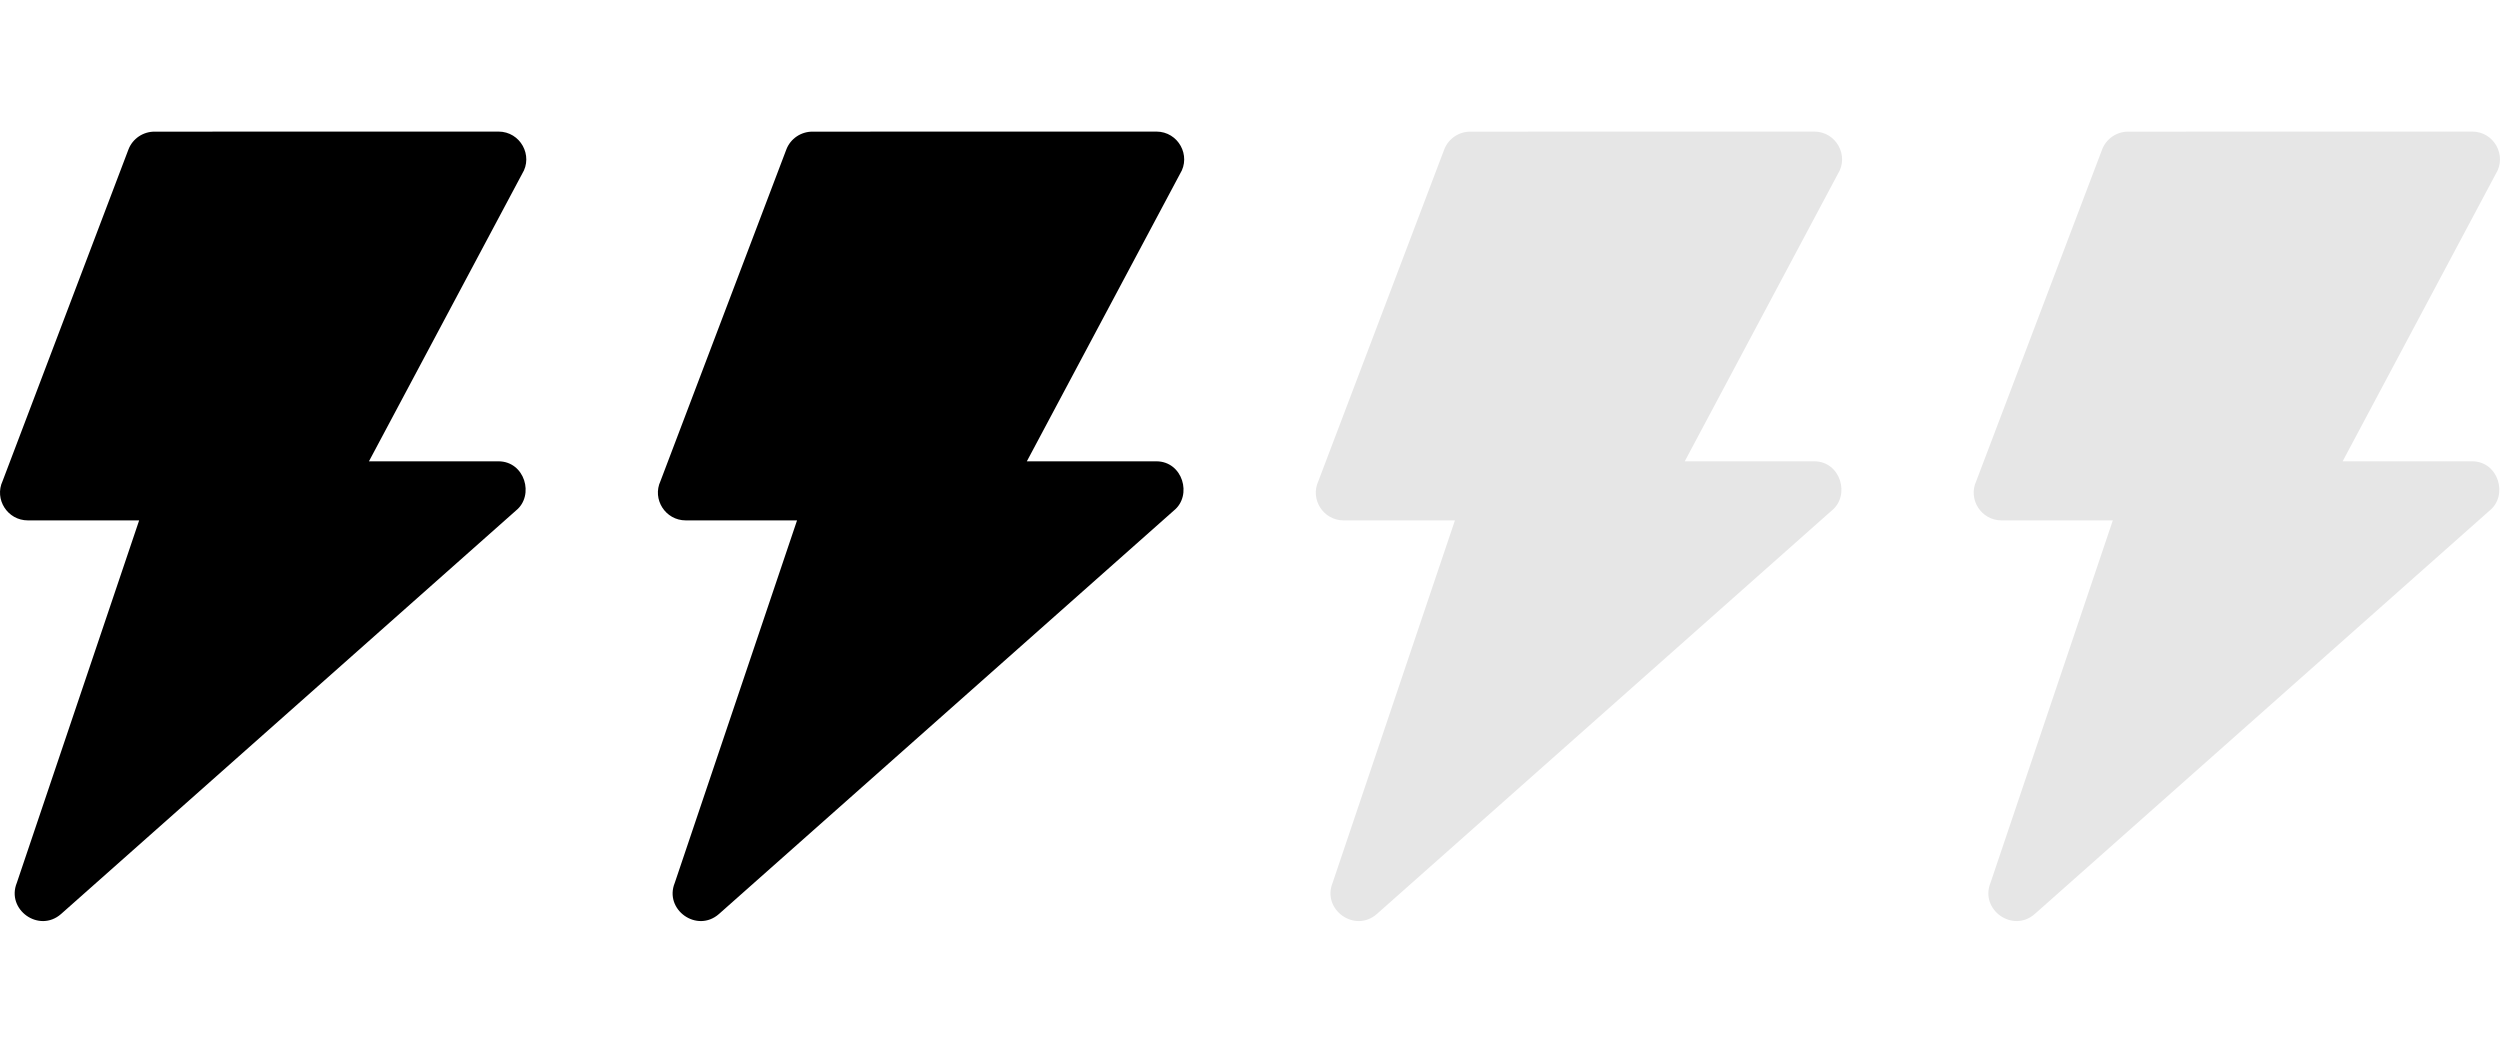
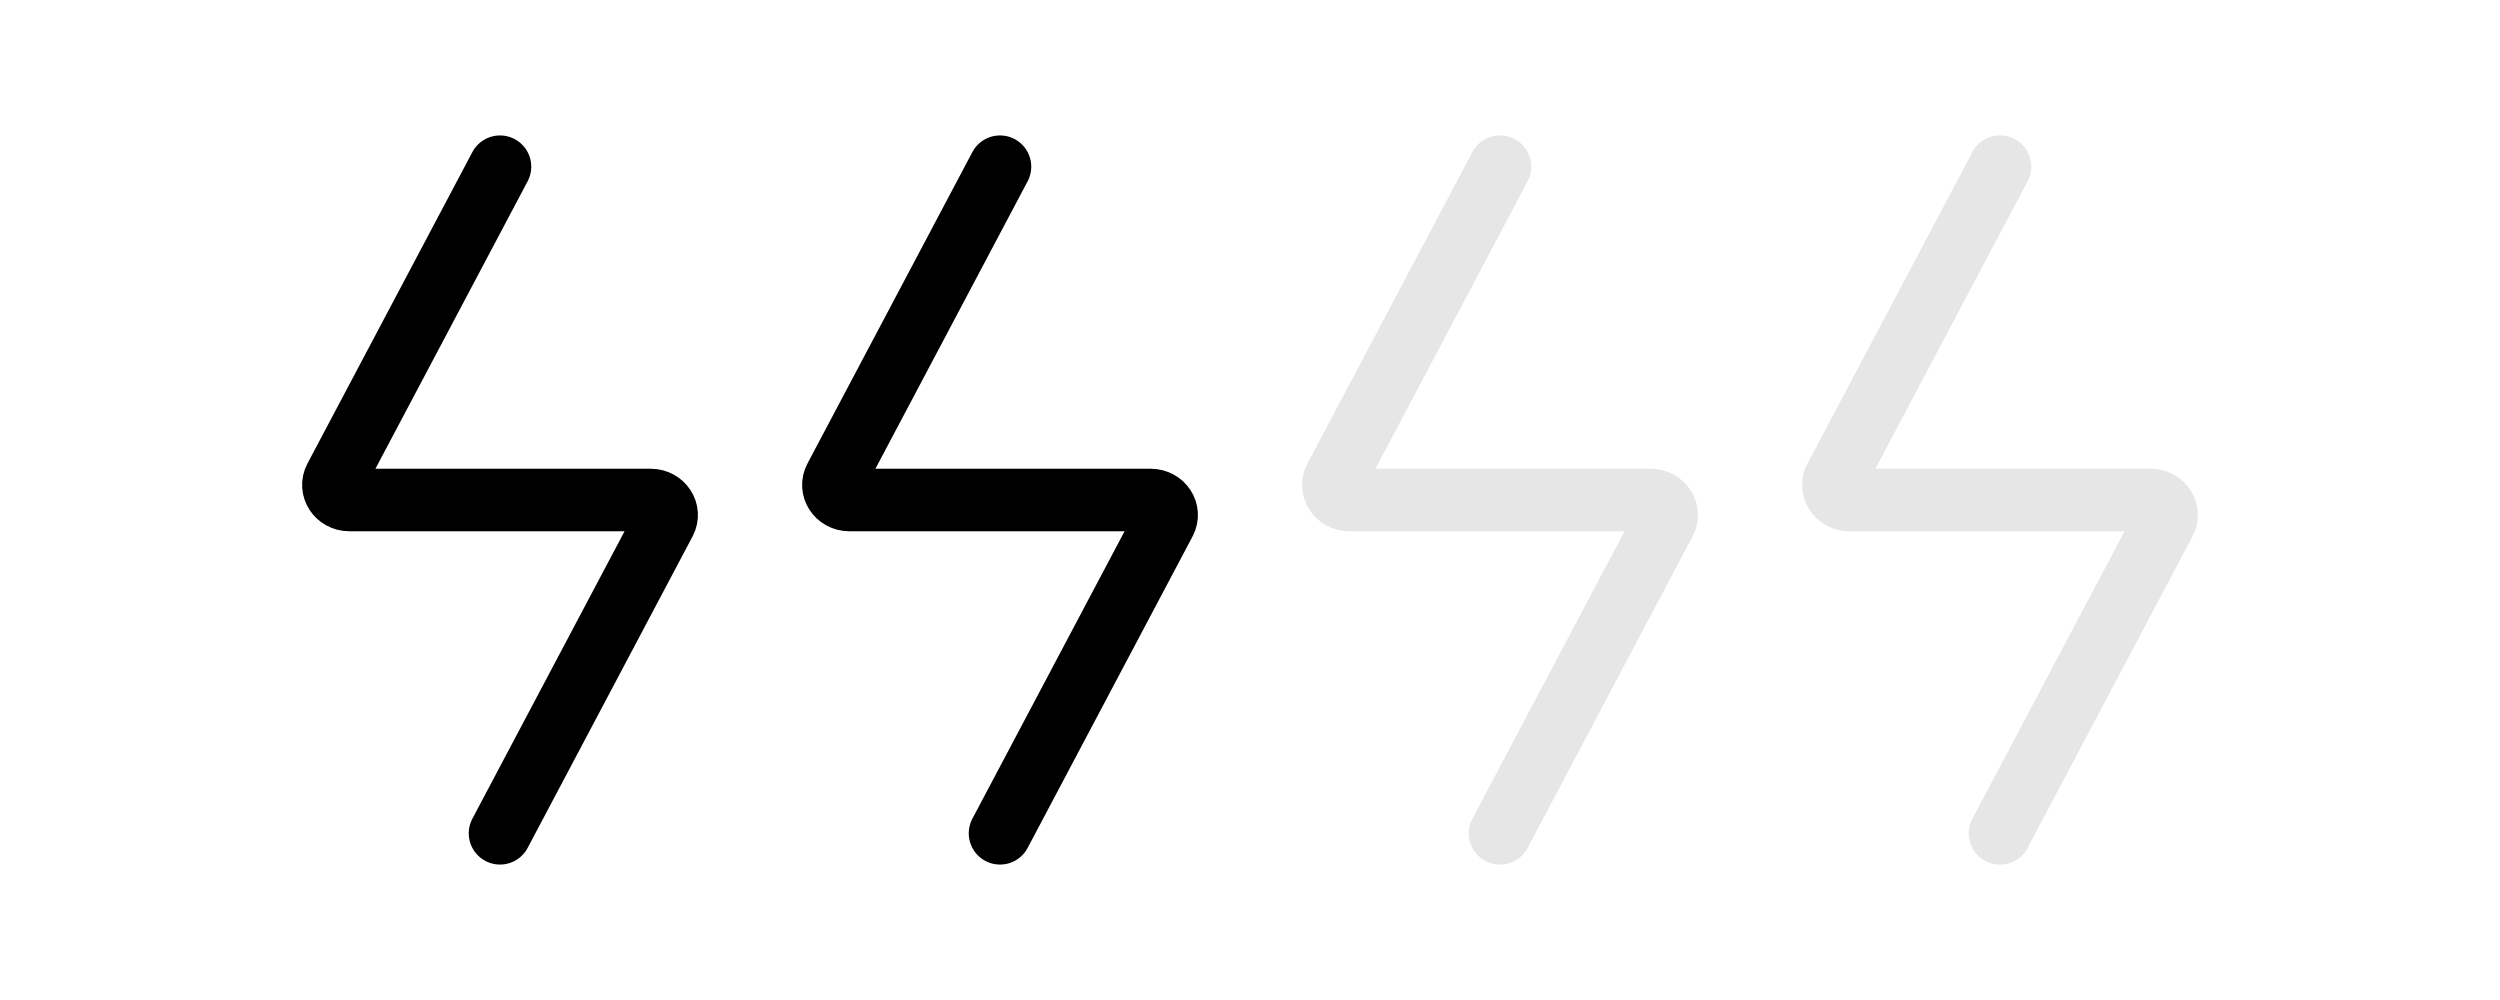
- <svg xmlns="http://www.w3.org/2000/svg" width="38" height="16" viewBox="0 0 38 16" fill="none">
-   <path fill-rule="evenodd" clip-rule="evenodd" d="M2.348 2.001L7.576 2C7.911 2 8.109 2.367 7.936 2.643L5.608 7.012H7.576C7.978 7.012 8.127 7.531 7.843 7.76L0.929 13.892C0.594 14.188 0.089 13.826 0.256 13.418L2.115 7.91H0.424C0.113 7.91 -0.089 7.588 0.039 7.313L1.952 2.273C2.016 2.105 2.177 2.001 2.348 2.001L2.348 2.001Z" fill="currentColor" />
-   <path fill-rule="evenodd" clip-rule="evenodd" d="M12.348 2.001L17.576 2C17.911 2 18.109 2.367 17.936 2.643L15.608 7.012H17.576C17.978 7.012 18.127 7.531 17.843 7.76L10.929 13.892C10.594 14.188 10.089 13.826 10.257 13.418L12.115 7.91H10.424C10.113 7.91 9.911 7.588 10.039 7.313L11.952 2.273C12.016 2.105 12.177 2.001 12.348 2.001L12.348 2.001Z" fill="currentColor" />
-   <path opacity="0.1" fill-rule="evenodd" clip-rule="evenodd" d="M22.348 2.001L27.576 2C27.911 2 28.109 2.367 27.936 2.643L25.608 7.012H27.576C27.978 7.012 28.127 7.531 27.843 7.76L20.929 13.892C20.594 14.188 20.089 13.826 20.256 13.418L22.115 7.91H20.424C20.113 7.91 19.911 7.588 20.039 7.313L21.952 2.273C22.016 2.105 22.177 2.001 22.348 2.001L22.348 2.001Z" fill="currentColor" />
-   <path opacity="0.1" fill-rule="evenodd" clip-rule="evenodd" d="M32.348 2.001L37.577 2C37.911 2 38.109 2.367 37.936 2.643L35.608 7.012H37.576C37.978 7.012 38.127 7.531 37.843 7.76L30.929 13.892C30.594 14.188 30.089 13.826 30.256 13.418L32.115 7.91H30.424C30.113 7.91 29.911 7.588 30.039 7.313L31.952 2.273C32.016 2.105 32.177 2.001 32.347 2.001L32.348 2.001Z" fill="currentColor" />
+ <svg xmlns="http://www.w3.org/2000/svg" width="40" height="16" viewBox="0 0 40 16" fill="none">
+   <g opacity="0.1">
+     <path d="M32 2.667L29.361 7.651C29.276 7.811 29.399 8 29.589 8H34.412C34.601 8 34.724 8.188 34.639 8.347L32 13.333" stroke="currentColor" stroke-linecap="round" stroke-linejoin="round" />
+   </g>
+   <g opacity="0.1">
+     <path d="M24 2.667L21.361 7.651C21.276 7.811 21.399 8 21.589 8H26.412C26.601 8 26.724 8.188 26.64 8.347L24 13.333" stroke="currentColor" stroke-linecap="round" stroke-linejoin="round" />
+   </g>
+   <path d="M16 2.667L13.361 7.651C13.276 7.811 13.399 8 13.589 8H18.412C18.601 8 18.724 8.188 18.64 8.347L16 13.333" stroke="currentColor" stroke-linecap="round" stroke-linejoin="round" />
+   <path d="M8 2.667L5.361 7.651C5.276 7.811 5.399 8 5.589 8H10.412C10.601 8 10.724 8.188 10.64 8.347L8 13.333" stroke="currentColor" stroke-linecap="round" stroke-linejoin="round" />
</svg>
